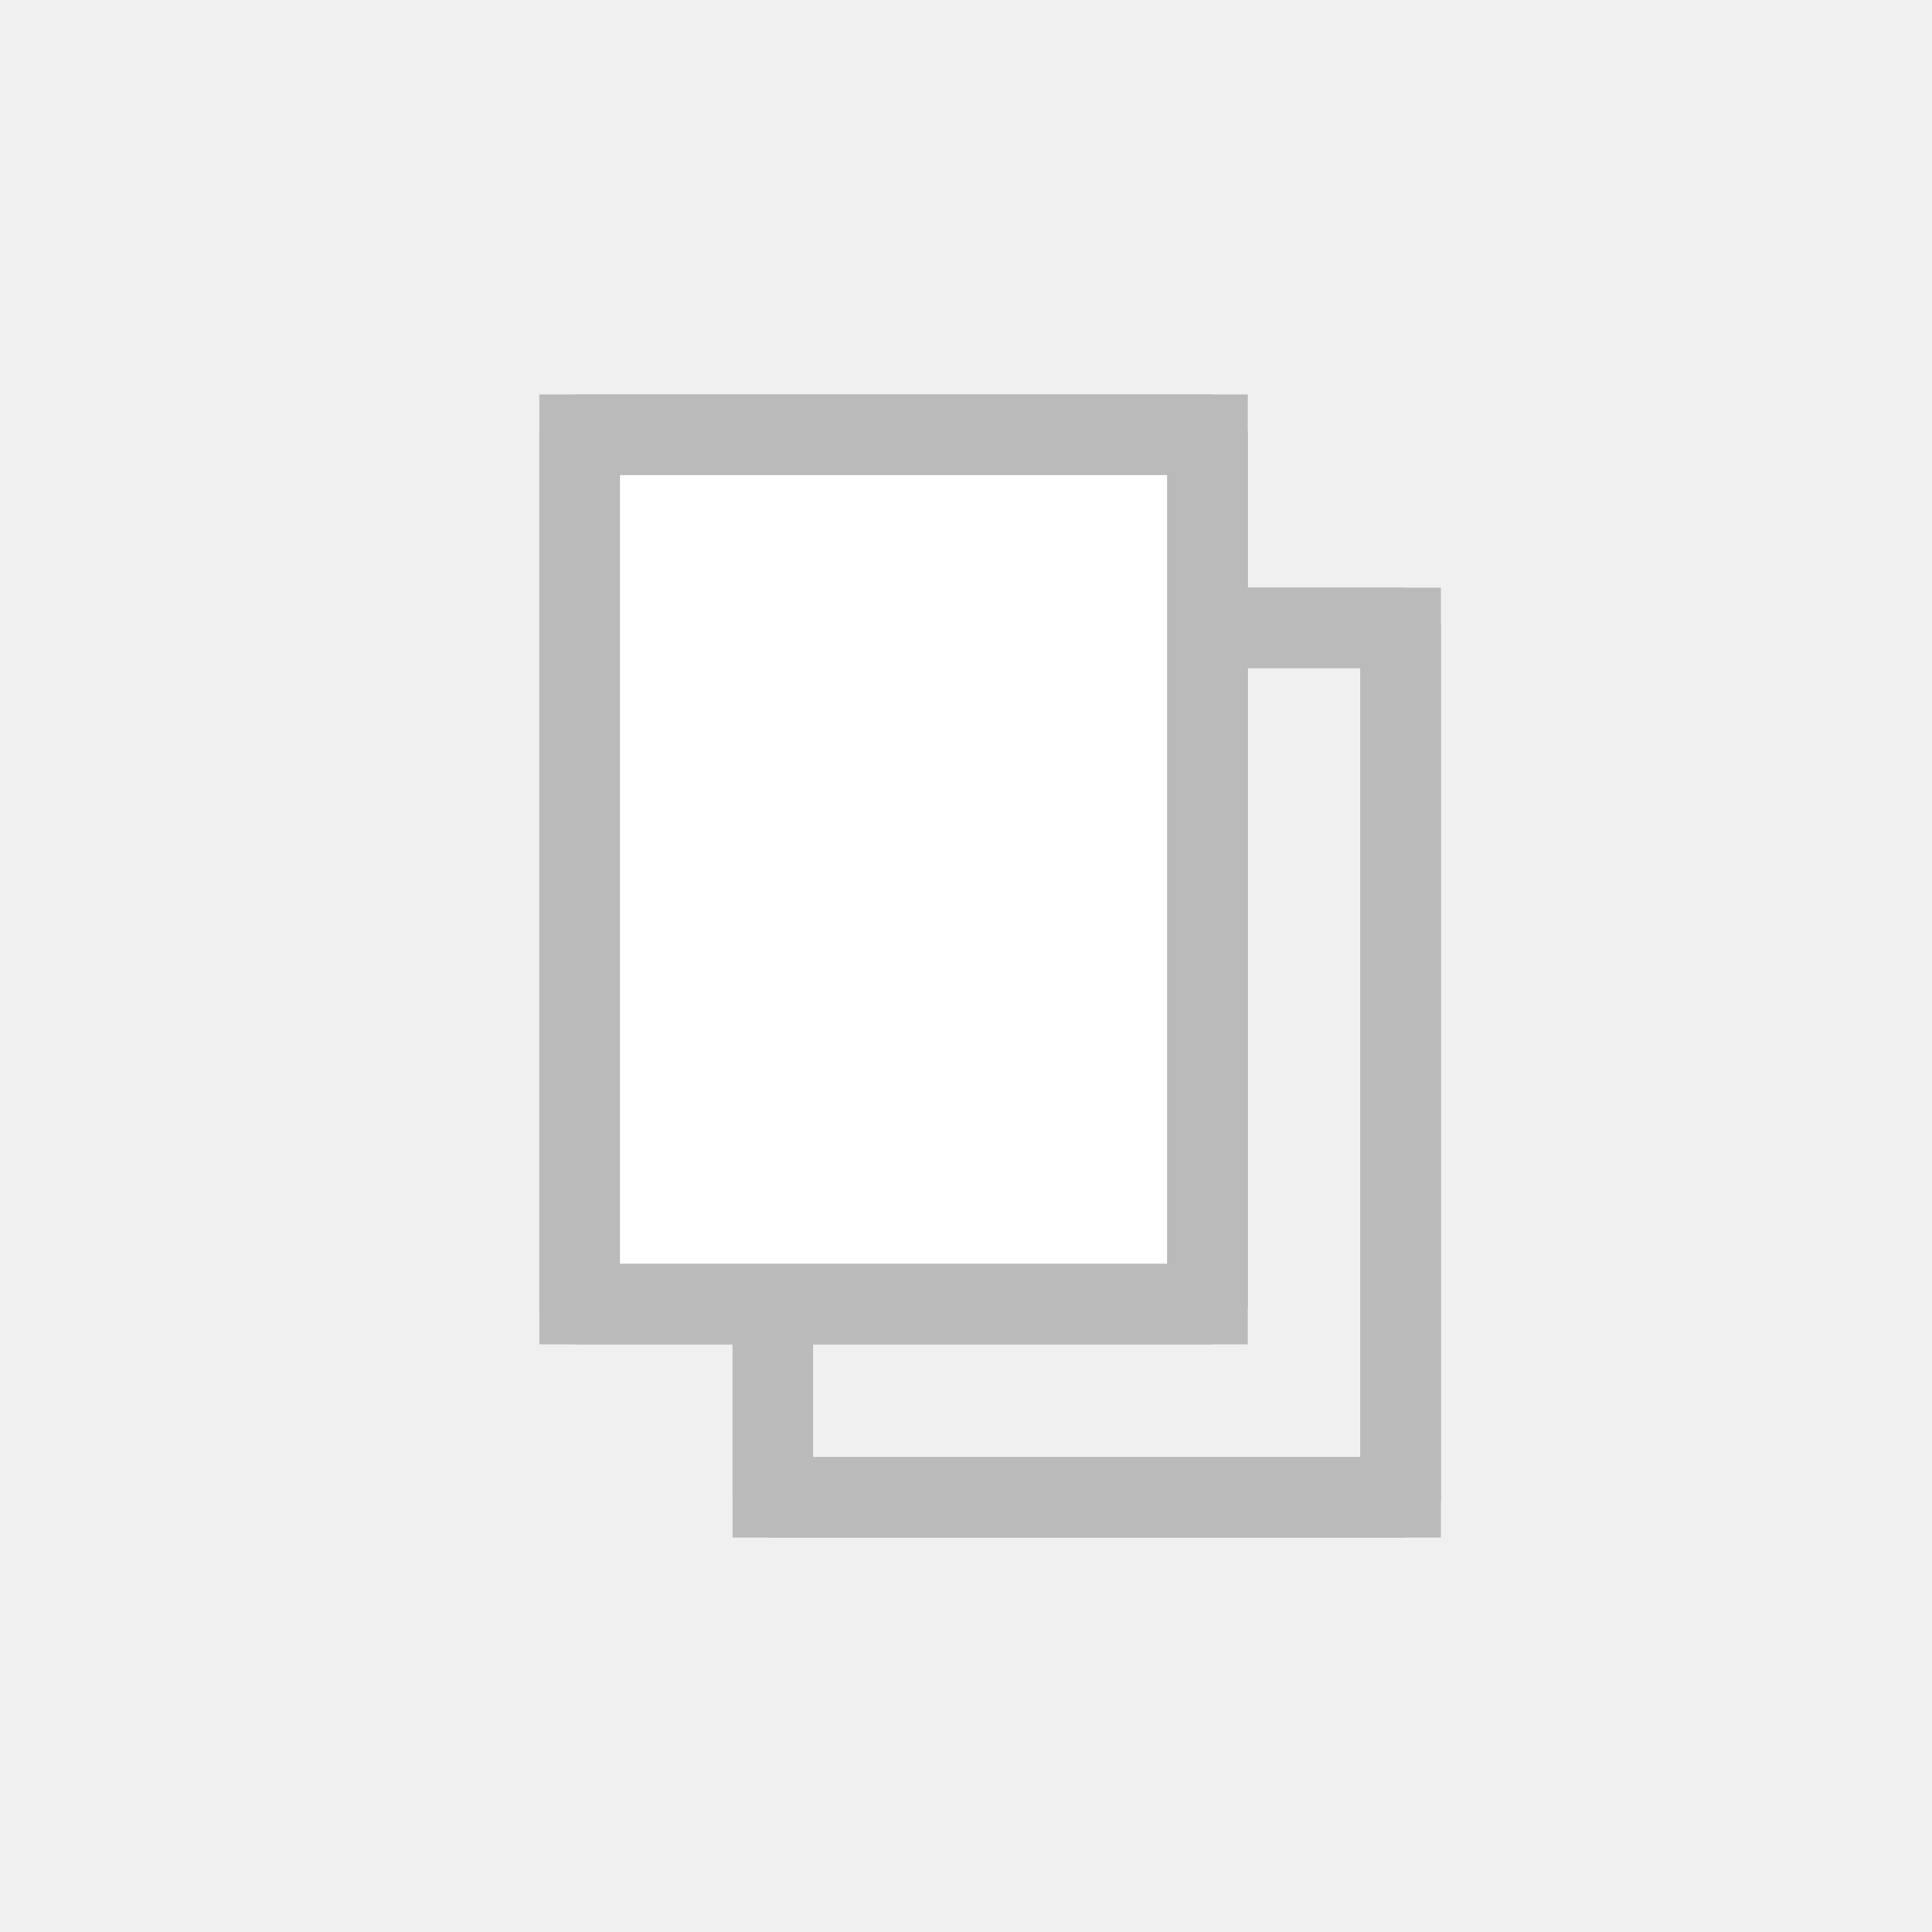
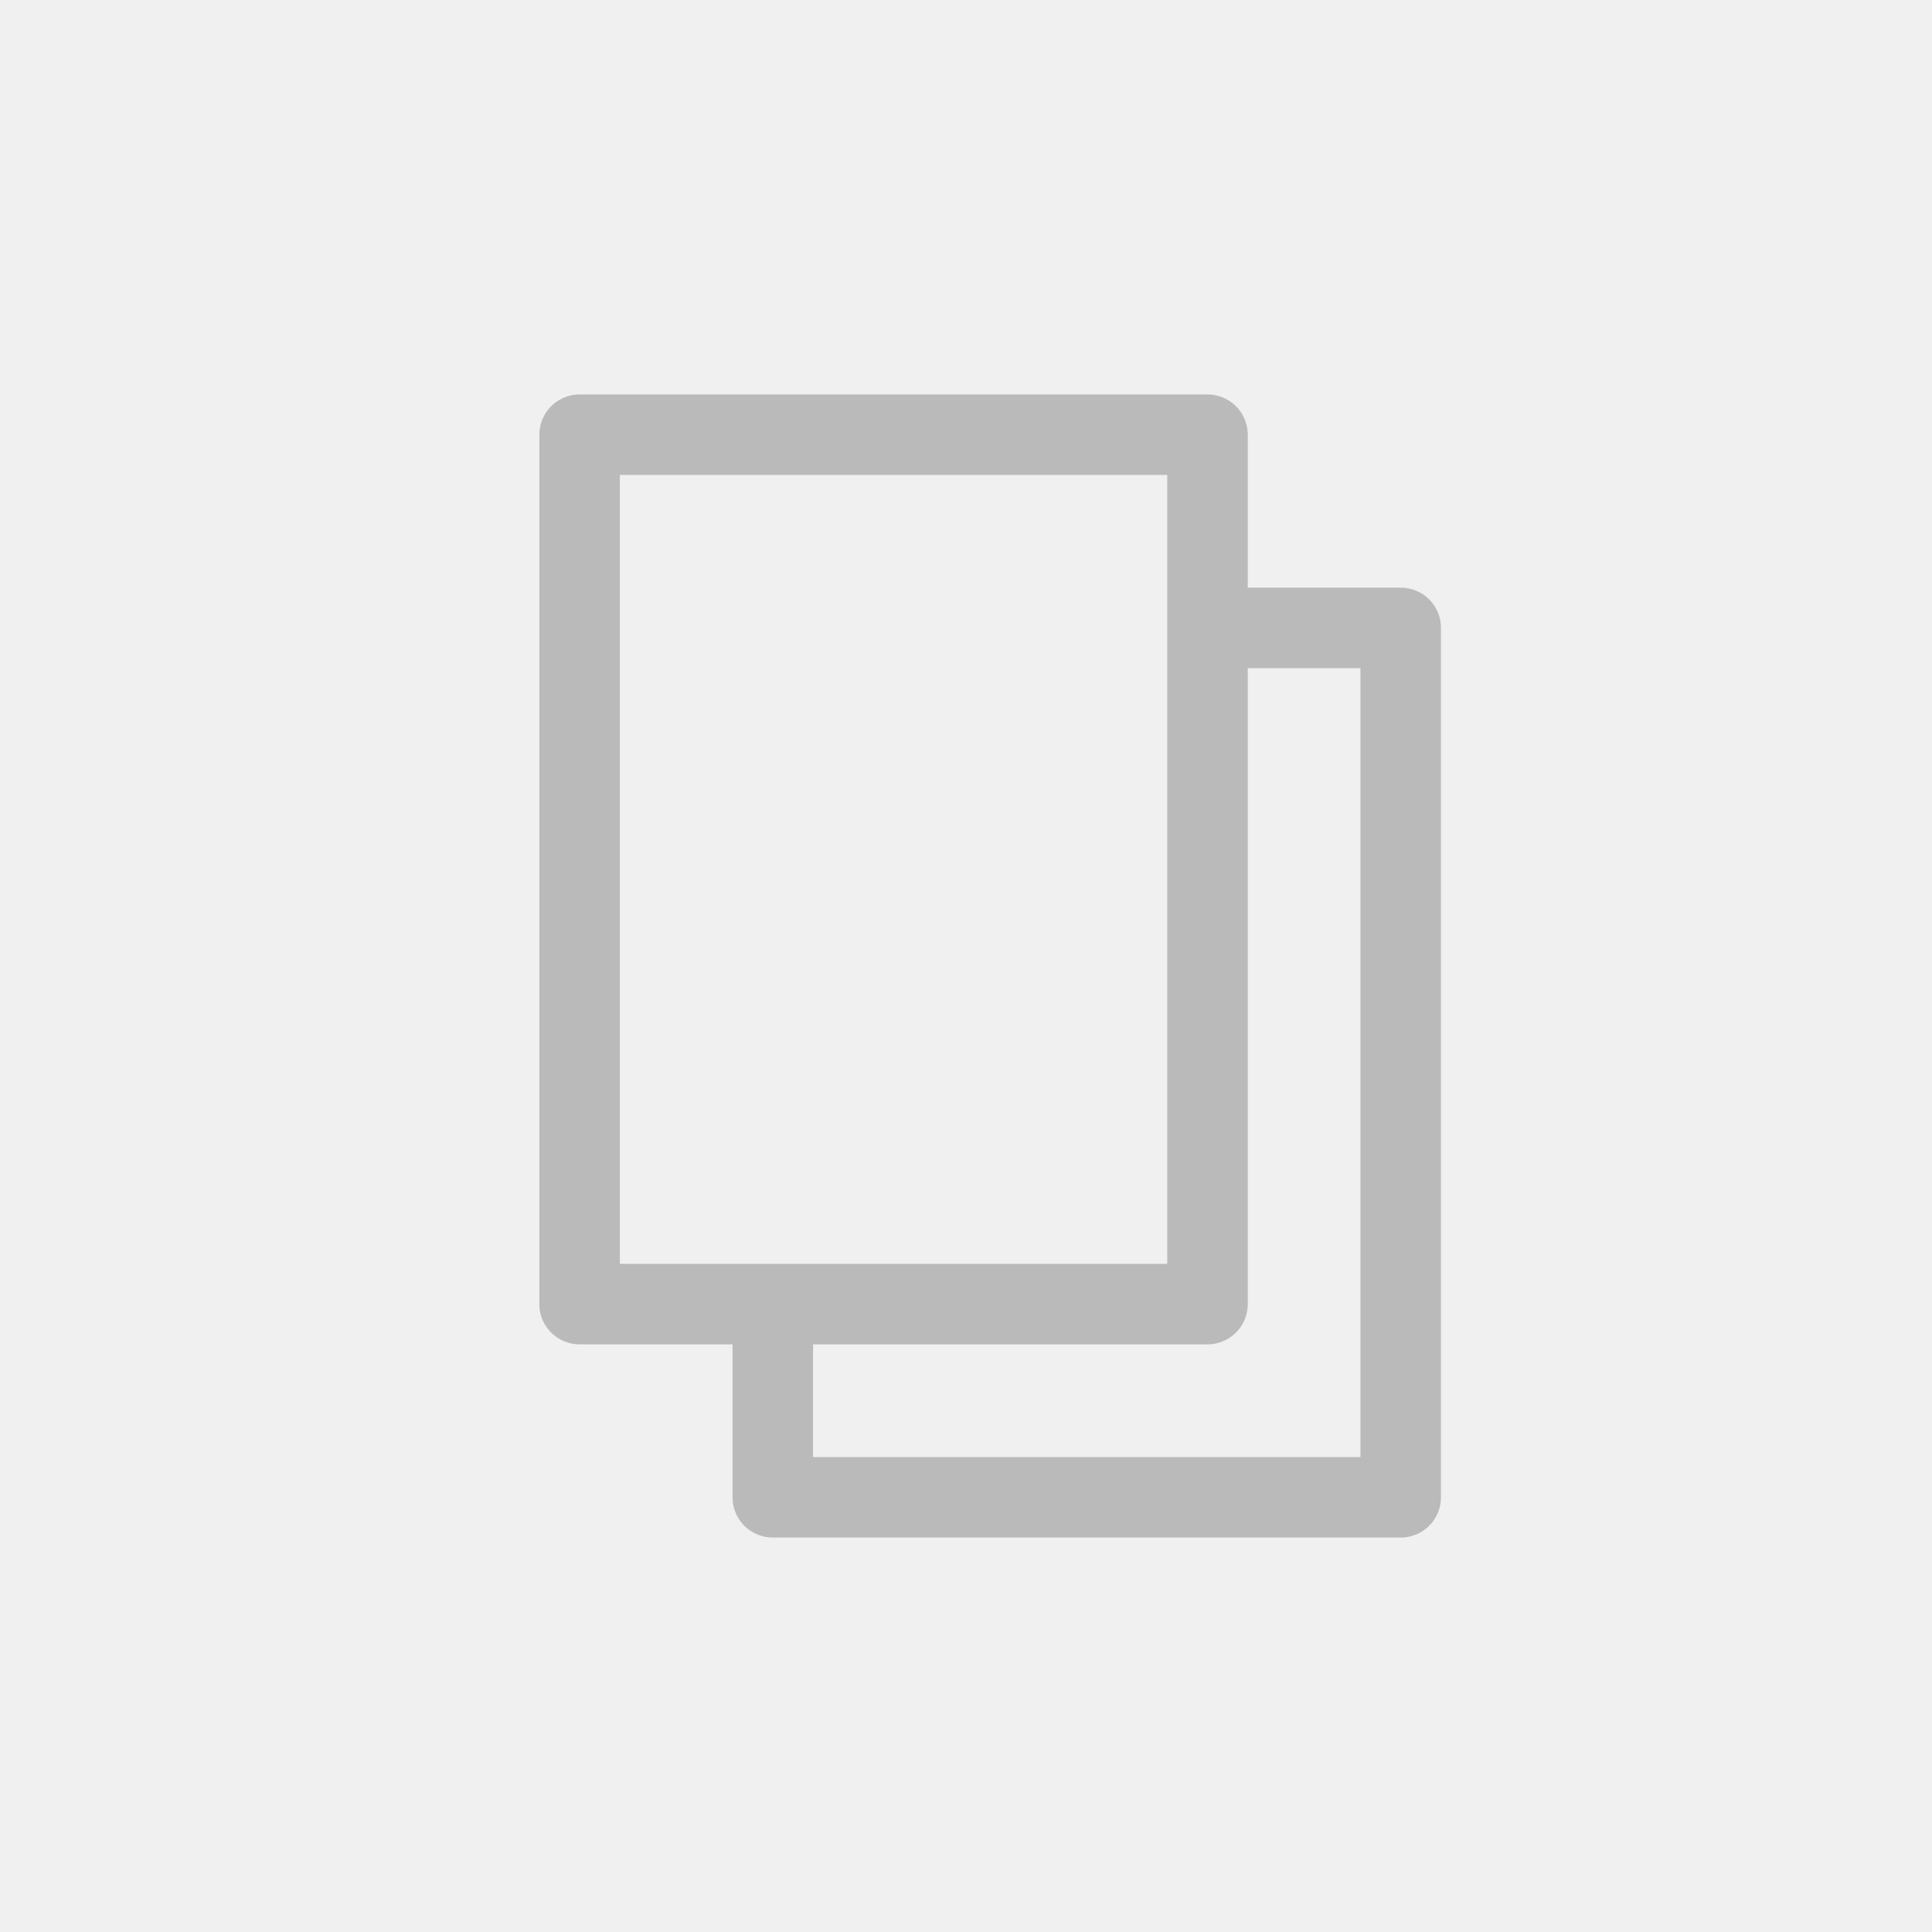
- <svg xmlns="http://www.w3.org/2000/svg" data-name="그룹 1207" width="24" height="24" viewBox="0 0 24 24">
+ <svg xmlns="http://www.w3.org/2000/svg" data-name="그룹 1292" width="24" height="24" viewBox="0 0 24 24">
  <defs>
-     <clipPath id="tyr9hx07da">
-       <path data-name="사각형 656" style="stroke:#bababa;fill:none" d="M0 0h24v24H0z" />
+     <clipPath id="1fidfp1t4a">
+       <path data-name="사각형 930" style="fill:none;stroke:#bababa" d="M0 0h24v24H0z" />
    </clipPath>
  </defs>
-   <g data-name="그룹 790" style="clip-path:url(#tyr9hx07da)">
-     <path data-name="패스 460" d="M16 13v10.8h7.8V13H16z" transform="translate(-6.4 -5.2)" style="stroke:#bababa;fill:none" />
-     <path data-name="패스 461" d="M16 13v10.8h7.8V13H16z" transform="translate(-6.4 -5.2)" style="stroke-linejoin:round;stroke:#bababa;fill:none" />
-     <path data-name="사각형 654" transform="translate(7.2 5.4)" style="fill:#fff;stroke:#bababa" d="M0 0h7.8v10.8H0z" />
-     <path data-name="사각형 655" transform="translate(7.2 5.4)" style="stroke-linejoin:round;stroke:#bababa;fill:none" d="M0 0h7.8v10.8H0z" />
+   <g data-name="그룹 1297" style="clip-path:url(#1fidfp1t4a)">
+     <path data-name="패스 878" d="M16 21.4v2.4h7.8V13h-2.4" transform="translate(-6.4 -5.2)" style="stroke-linejoin:round;fill:none;stroke:#bababa" />
+     <path data-name="사각형 929" transform="translate(7.2 5.4)" style="stroke-linejoin:round;fill:none;stroke:#bababa" d="M0 0h7.8v10.8H0z" />
  </g>
</svg>
